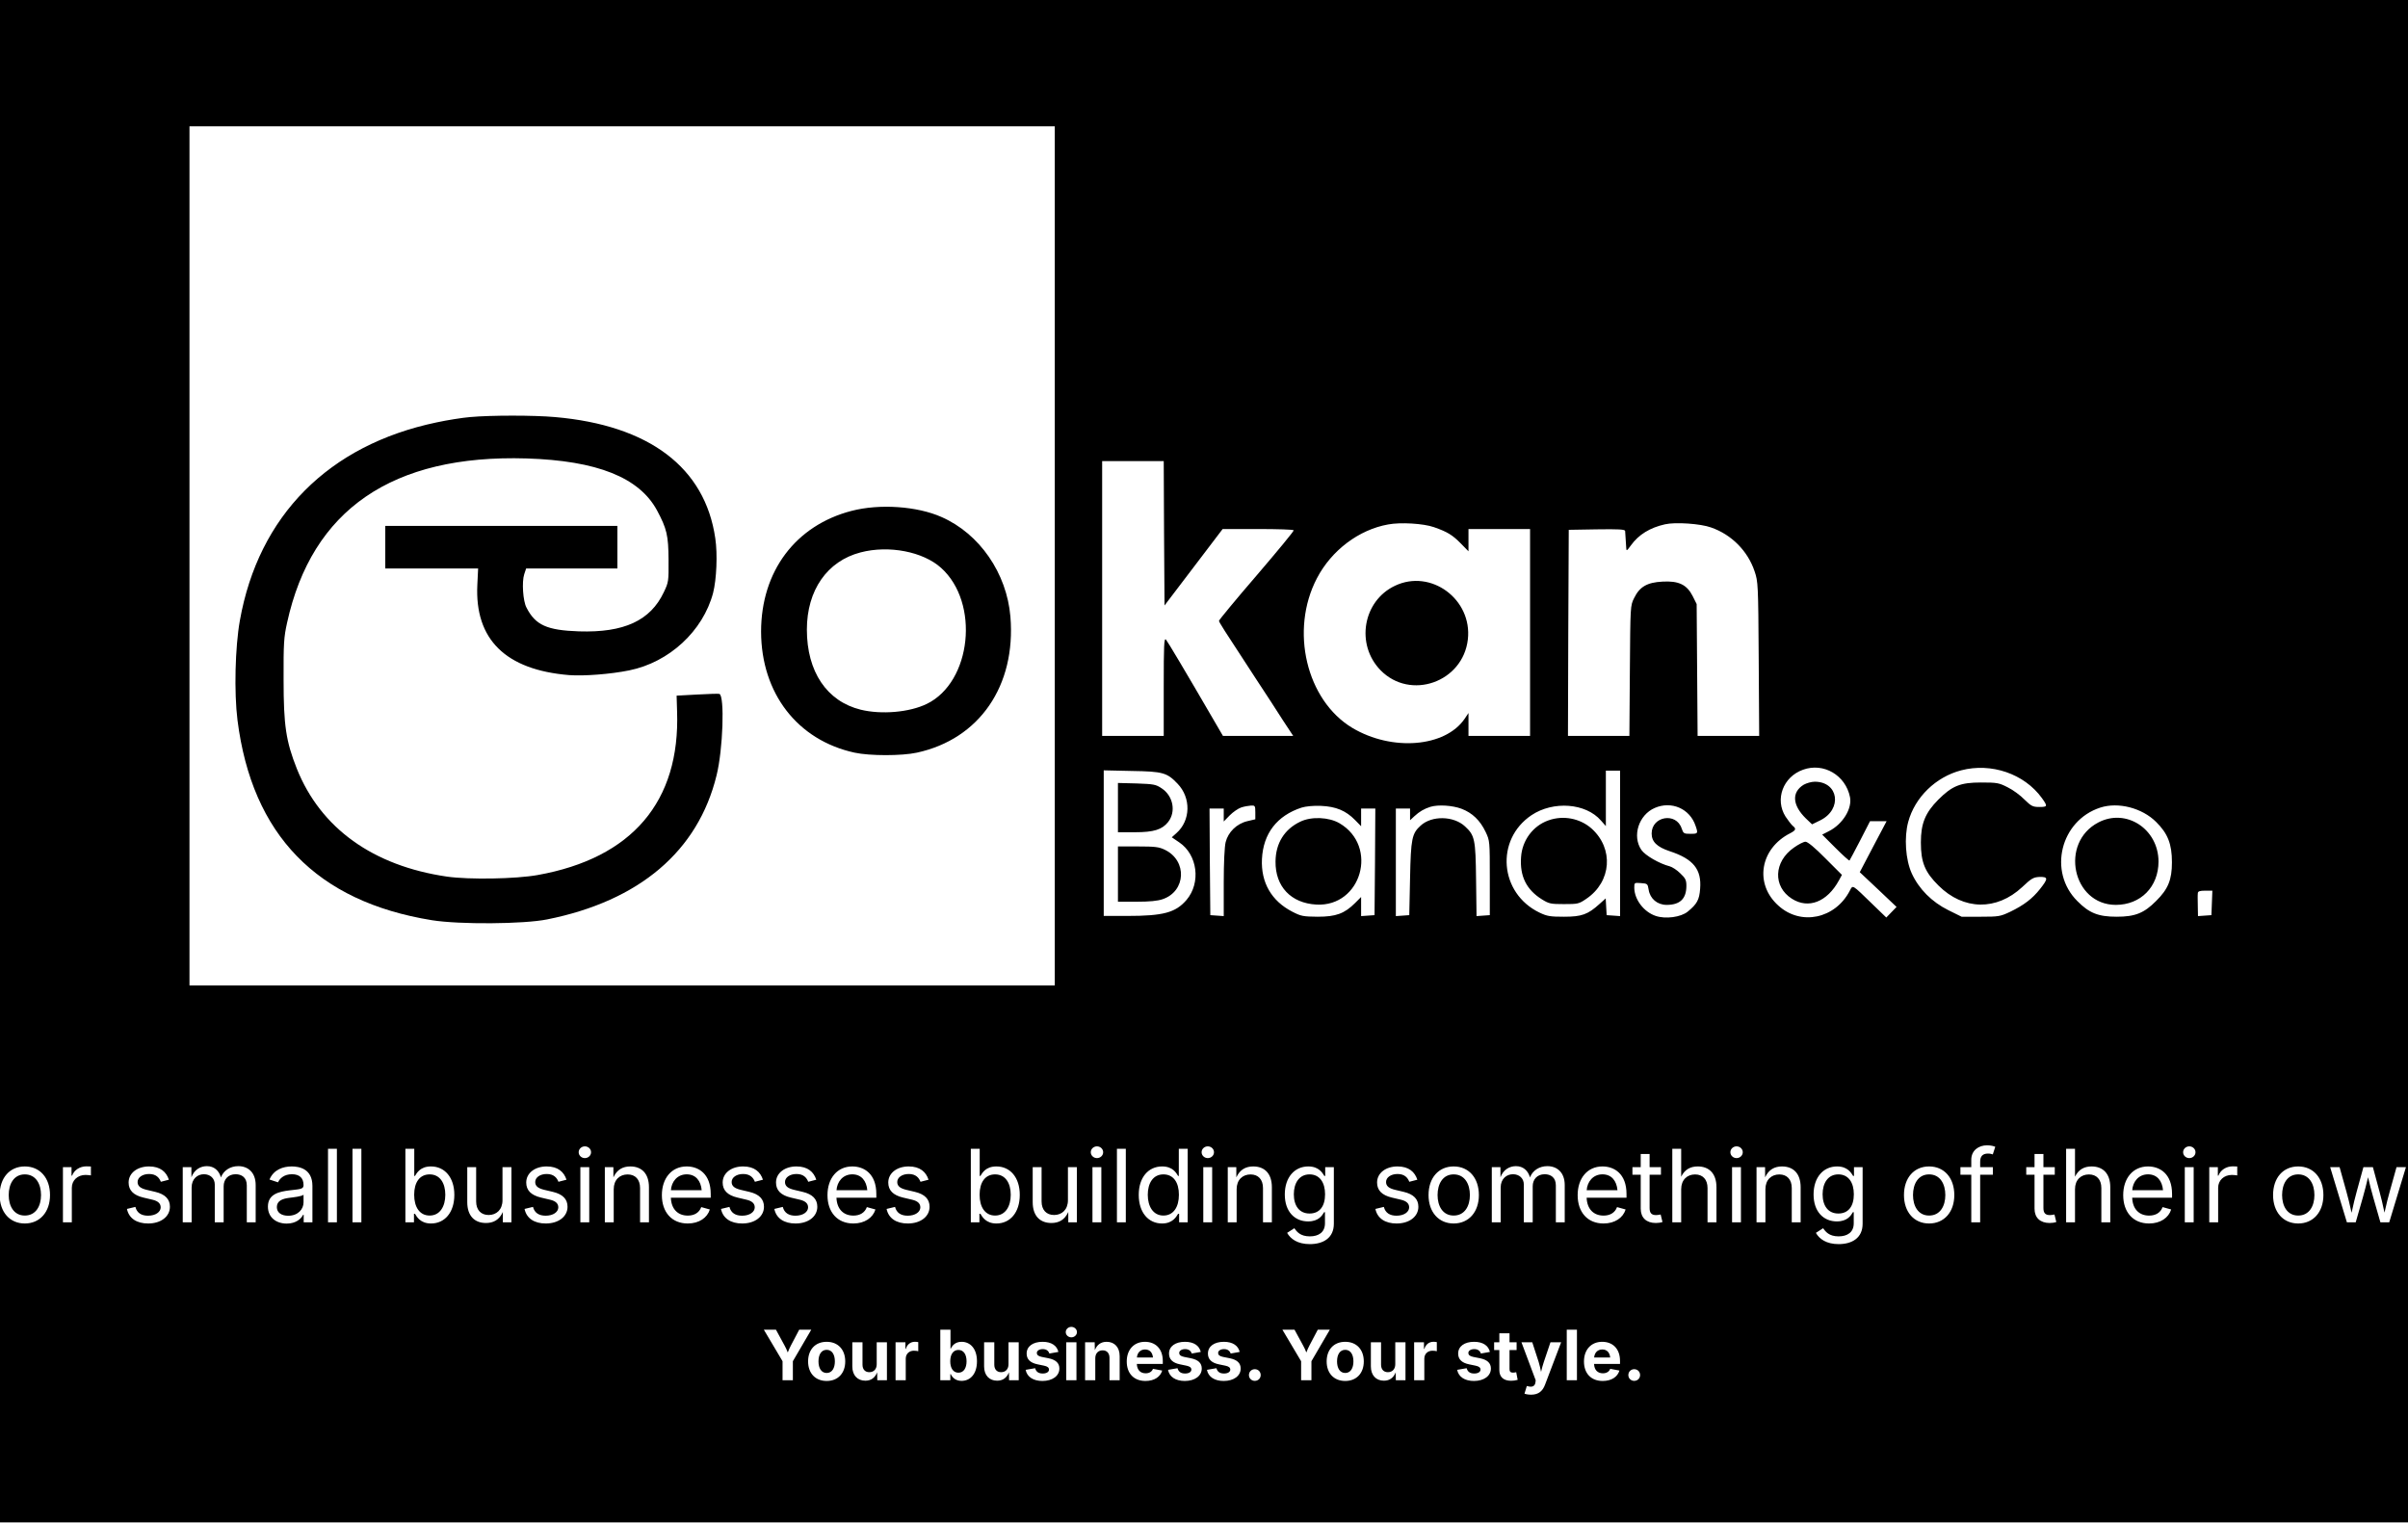
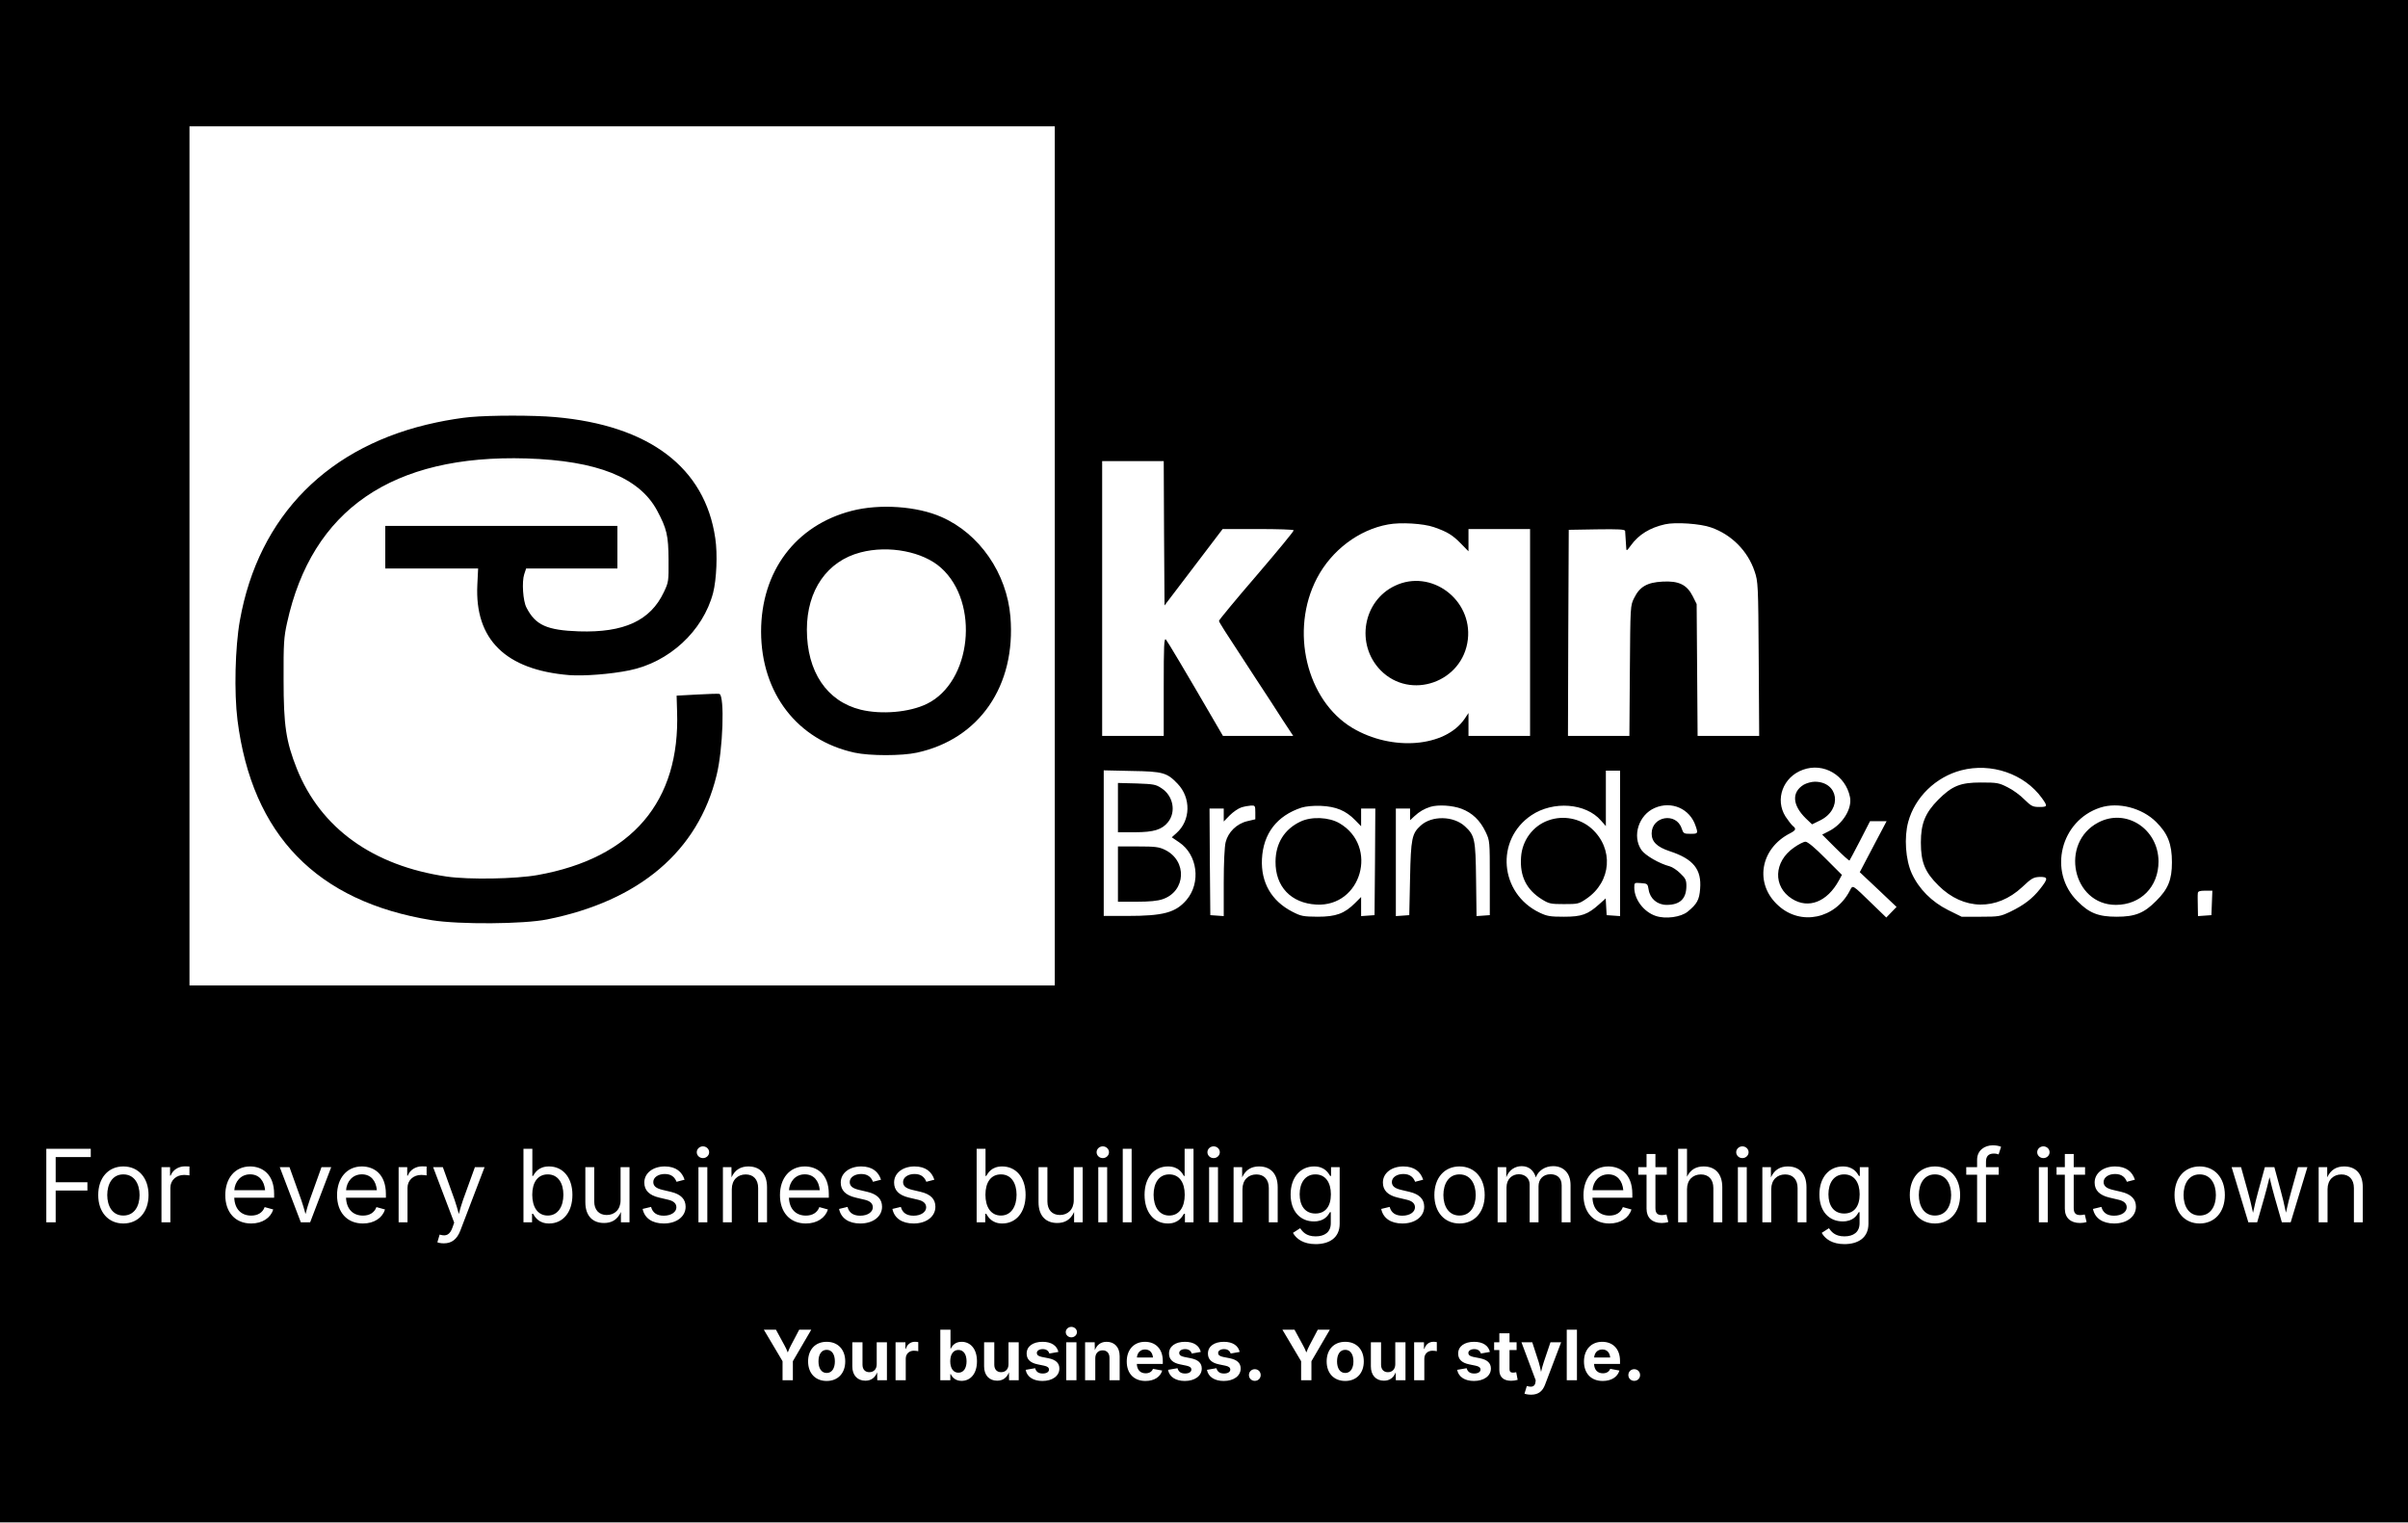
- <svg xmlns="http://www.w3.org/2000/svg" viewBox="0 0 1525 964" role="img" aria-label="Lankan Brands &amp; Co. — For small businesses building something of their own">
+ <svg xmlns="http://www.w3.org/2000/svg" viewBox="0 0 1525 964" role="img" aria-label="Lankan Brands &amp; Co. — For every business building something of its own">
  <rect width="1525" height="964" fill="#000" />
  <g transform="translate(120 80)">
    <rect width="548" height="544" fill="#fff" />
    <path fill="#000" fill-rule="evenodd" d="M 177.7 184.1 C 172.9 184.5, 163.3 186, 156.4 187.5 C 88.1 201.8, 43.7 246.5, 31.9 313 C 28.9 329.8, 28.2 358.4, 30.4 376 C 39.6 448.7, 80.6 490.9, 153.5 502.7 C 170.9 505.5, 211.7 505.2, 226.5 502.2 C 285 490.5, 322.1 458.9, 333.8 411 C 337.9 394.6, 339 360.6, 335.6 359.4 C 335 359.2, 328.6 359.4, 321.5 359.8 L 308.5 360.5 308.8 370.5 C 310.8 427.6, 280.3 463.4, 220.5 474.1 C 206.5 476.6, 177.1 477.1, 163.1 475.1 C 116.3 468.3, 83.1 444.5, 68 406.8 C 61.1 389.4, 59.6 379.4, 59.6 350.5 C 59.5 327.3, 59.8 323.4, 61.8 314.4 C 77.5 242.7, 128.5 207.7, 213.5 210.3 C 258.1 211.7, 284.8 222.3, 296.1 243.2 C 302.3 254.8, 303.3 259, 303.4 274.5 C 303.5 288.2, 303.4 288.7, 300.4 295 C 291.9 313, 275.2 320.7, 246.7 319.8 C 226.4 319.1, 219.1 315.9, 213.4 304.7 C 211.2 300.6, 210.4 288.4, 212 283.6 L 213.2 280 242.1 280 L 271 280 271 266.5 L 271 253 197.5 253 L 124 253 124 266.5 L 124 280 153.4 280 L 182.8 280 182.3 290.3 C 180.6 324.9, 200.2 344.2, 240.5 347.5 C 249.7 348.2, 266.8 346.9, 278.5 344.5 C 303.8 339.4, 325.2 319.6, 331.6 295.5 C 333.8 286.9, 334.5 270.9, 333 260.9 C 326.5 216, 291.1 189.3, 231.5 184.1 C 218 182.9, 191 182.9, 177.7 184.1 M 419.3 243.5 C 383.8 252.7, 362 281.8, 362 320 C 362.1 359, 385 388.7, 421.2 396.6 C 430.8 398.7, 451.1 398.7, 460.7 396.6 C 500.3 388, 523.5 354.2, 519.9 310.5 C 517.6 283, 500.4 258, 476.3 247.4 C 460.8 240.5, 437 238.9, 419.3 243.5 M 425 269.8 C 403.8 275.3, 391 293.8, 391 318.7 C 391 345.3, 403.6 364.1, 425.1 369.4 C 438.2 372.6, 456 371.1, 467 365.7 C 495.3 351.9, 500.6 301.7, 476 279.6 C 464.6 269.3, 442.9 265.1, 425 269.8" />
    <path fill="#fff" fill-rule="evenodd" transform="translate(549 0)" d="M 29 299 L 29 386 48.5 386 L 68 386 68 354.8 C 68 328.5, 68.2 323.8, 69.4 325 C 70.5 326.3, 81.2 344.2, 99.5 375.7 L 105.5 386 127.7 386 L 150 386 143.6 376.3 C 140.2 370.9, 132.5 359.1, 126.5 350 C 105.3 317.6, 103 314, 103 313.1 C 103 312.6, 113.7 299.6, 126.9 284.3 C 140 269, 150.6 256.2, 150.3 255.8 C 150.1 255.3, 139.9 255, 127.6 255 L 105.3 255 86.9 279.2 L 68.5 303.4 68.2 257.7 L 68 212 48.5 212 L 29 212 29 299 M 210.1 252.1 C 191.6 255.4, 174.2 268.5, 165 286.2 C 147.8 319.1, 158.3 363.4, 187.4 380.9 C 212.5 395.9, 246.3 393.2, 258.6 375.1 L 261 371.5 261 378.8 L 261 386 280.5 386 L 300 386 300 320.5 L 300 255 280.5 255 L 261 255 261 262.1 L 261 269.1 256.2 264.2 C 250.9 258.8, 247.7 256.8, 239.1 253.8 C 232.5 251.5, 218 250.6, 210.1 252.1 M 385.5 252 C 376 254.1, 368.8 258.5, 363.9 265.3 C 361.2 269, 361 269.1, 360.9 266.9 C 360.7 263.1, 360.3 257.6, 360.2 256.2 C 360 255.2, 356 255, 342.3 255.2 L 324.5 255.5 324.2 320.8 L 324 386 343.4 386 L 362.9 386 363.2 344.8 C 363.5 303.5, 363.5 303.5, 365.9 298.7 C 369.4 291.5, 374.2 288.8, 383.8 288.3 C 394.1 287.7, 399.3 290.2, 403 297.5 L 405.5 302.5 405.8 344.3 L 406.1 386 425.6 386 L 445.1 386 444.8 337.3 C 444.5 289.8, 444.4 288.3, 442.2 281.8 C 437.9 268.9, 427.6 258.5, 414.6 254 C 408 251.6, 392 250.5, 385.5 252 M 214.5 290.9 C 194.1 300.5, 189.4 328.1, 205.3 344.4 C 224.2 363.7, 257.5 352, 260.6 324.9 C 263.5 299.5, 237.2 280.1, 214.5 290.9 M 472.9 407.4 C 460.2 411.9, 454.9 426.2, 461.8 437.1 C 463.4 439.5, 465.4 442.1, 466.3 442.9 C 468.7 444.8, 468.4 445.7, 464.8 447.6 C 445.6 457.3, 441.9 479.8, 457.3 493.5 C 471.5 506.4, 493.3 501.8, 502.5 484 C 504.5 480.2, 503.7 479.8, 517 492.7 L 525.6 501 528.8 497.7 L 532.1 494.3 520.5 483.3 L 508.8 472.3 517.3 456.1 L 525.8 440 520.5 440 L 515.3 440 509 452.3 C 505.5 459, 502.5 464.7, 502.3 464.9 C 502.1 465.2, 498.1 461.6, 493.5 457 L 485 448.5 489.3 446.3 C 498 441.9, 504.1 432, 502.6 424.7 C 499.8 410.9, 485.9 402.7, 472.9 407.4 M 573 407.8 C 556.9 412, 543.7 424.9, 539.5 440.4 C 536.8 450.3, 537.8 464.4, 541.7 473 C 546.2 482.9, 554.4 491.1, 564.8 496.3 L 573.3 500.5 585.4 500.5 C 596.9 500.5, 597.8 500.3, 604 497.4 C 612.7 493.2, 618.1 489.1, 623 482.9 C 628.2 476.3, 628.2 475.2, 622.6 475.3 C 618.8 475.5, 617.5 476.2, 611.7 481.7 C 595.5 496.8, 574.5 496.5, 558.7 480.8 C 550.1 472.3, 547.5 466.1, 547.5 453.5 C 547.5 441.4, 550.3 434.7, 558.5 426.4 C 567.3 417.6, 572.5 415.5, 585.5 415.5 C 595.7 415.5, 596.9 415.7, 602.4 418.5 C 605.7 420.1, 610.5 423.6, 613.1 426.3 C 617.4 430.5, 618.4 431, 622.5 431 C 627.8 431, 627.9 430.6, 624.1 425.3 C 613 410, 592.1 402.8, 573 407.8 M 30 453.9 L 30 500 44.8 500 C 67.8 500, 75.5 497.9, 82.4 489.9 C 91.7 479, 89.4 461.2, 77.8 453.4 L 73.1 450.2 76 447.6 C 85.1 439.6, 85.4 425.2, 76.7 416.2 C 70.1 409.3, 67.5 408.5, 47.8 408.2 L 30 407.8 30 453.9 M 348 425.5 L 348 443.1 344.9 439.6 C 335.3 428.5, 314.7 427, 300.9 436.2 C 277.8 451.7, 280.6 485.7, 306 497.9 C 310.8 500.2, 312.8 500.5, 321.5 500.5 C 332.7 500.5, 336.6 499.1, 344 492.4 L 347.9 488.9 348.2 494.2 L 348.5 499.5 352.8 499.8 L 357 500.1 357 454.1 L 357 408 352.5 408 L 348 408 348 425.5 M 473.3 416.9 C 465.5 421.7, 466.1 429.9, 474.7 438.3 L 478.6 442 483.9 439.4 C 497.9 432.4, 495.4 415, 480.3 415 C 478.2 415, 475.1 415.9, 473.3 416.9 M 39 431.4 L 39 447 49.8 447 C 61.8 447, 67 445.3, 70.8 440.5 C 75.9 434, 74 424, 66.7 419.2 C 63 416.7, 61.7 416.5, 50.8 416.1 L 39 415.8 39 431.4 M 117.1 431.3 C 115.2 431.9, 111.9 434.2, 109.8 436.3 L 106 440.2 106 436.1 L 106 432 101.5 432 L 97 432 97.2 465.8 L 97.5 499.5 101.8 499.8 L 106 500.1 106 479 C 106 466.3, 106.5 456.1, 107.2 453.3 C 108.8 446.9, 114.2 441.6, 120.9 440 L 126 438.8 126 434.4 C 126 430.2, 125.8 430, 123.3 430.1 C 121.7 430.2, 118.9 430.7, 117.1 431.3 M 155.3 431.4 C 139.7 436.5, 131 447.8, 130.2 464 C 129.5 478.8, 136.2 490.5, 149.4 497.3 C 155 500.2, 156.3 500.4, 165.5 500.5 C 177.1 500.5, 182.5 498.5, 189.2 491.8 L 193 488 193 494.1 L 193 500.1 197.3 499.8 L 201.5 499.5 201.8 465.8 L 202 432 197.5 432 L 193 432 193 437.6 L 193 443.2 189.2 439.3 C 183.3 433.3, 177.1 430.7, 167.5 430.3 C 162.6 430.1, 157.9 430.6, 155.3 431.4 M 236.9 430.9 C 233 432.1, 229.8 434, 226.8 436.8 L 224 439.4 224 435.7 L 224 432 219.5 432 L 215 432 215 466.1 L 215 500.1 219.3 499.8 L 223.5 499.5 224 476 C 224.5 450.9, 225.2 447.8, 230.7 442.8 C 237.8 436.3, 251.6 436.6, 258.8 443.3 C 265 449, 265.5 451.5, 265.8 476.8 L 266.1 500.1 270.3 499.8 L 274.5 499.5 274.5 476 C 274.5 452.7, 274.5 452.4, 271.9 446.9 C 268.4 439.5, 263.4 434.7, 256.5 432.1 C 250.8 430, 241.9 429.4, 236.9 430.9 M 379 431.6 C 368.8 436, 364.5 449.4, 370.5 458.2 C 372.9 461.7, 381.9 466.9, 388.5 468.6 C 390 469, 393 470.9, 395.1 473 C 398.4 476.1, 399 477.3, 399 480.9 C 399 489.1, 395 493, 386.5 493 C 380.6 493, 376 489.1, 375.1 483.4 C 374.5 479.6, 374.3 479.5, 370.2 479.2 C 366 478.9, 366 478.9, 366 482.2 C 366.1 489.7, 372.1 497.5, 379.6 500 C 385.8 502.1, 395.5 500.8, 399.8 497.3 C 405.7 492.5, 407.2 489.8, 407.7 482.8 C 408.7 470.5, 403.4 463.9, 388.4 459 C 380.3 456.3, 377 453, 377 447.8 C 377 436.8, 392.6 434.2, 396 444.6 C 397.1 447.8, 397.4 448, 401.6 448 C 406.4 448, 406.5 447.8, 404.8 442.9 C 401.2 432.1, 389.6 427, 379 431.6 M 661.1 431.4 C 635.9 439.6, 627.9 472, 646.6 490.6 C 654.1 498.2, 659.9 500.5, 671.5 500.5 C 683.2 500.5, 688.9 498.2, 696.5 490.5 C 704.1 483, 706.5 477.1, 706.5 466 C 706.5 454.5, 703.9 447.8, 696.5 440.5 C 687.6 431.6, 672.5 427.7, 661.1 431.4 M 154.5 440.3 C 144.4 445.1, 138.9 454, 138.8 465.5 C 138.6 481.4, 148.6 491.9, 164.6 492.8 C 193.2 494.4, 204.2 455.9, 179.3 441.3 C 172.6 437.4, 161.5 436.9, 154.5 440.3 M 311.6 439.5 C 301.9 442.9, 295 452.1, 294.3 462.7 C 293.4 474.8, 297.7 483.4, 307.5 489.5 C 312 492.3, 313.1 492.5, 321.5 492.5 C 330.3 492.5, 330.9 492.4, 335.7 489.1 C 351.6 478.3, 353.1 457.4, 339 444.7 C 331.7 438.2, 321 436.1, 311.6 439.5 M 659.9 440.8 C 635.2 453.7, 643.5 492.9, 670.9 493 C 686.7 493, 698 481.6, 698 465.5 C 697.9 444.9, 677.5 431.6, 659.9 440.8 M 467 456.8 C 454.3 465.7, 453.7 481.4, 465.8 489.1 C 476.3 495.8, 488.2 491.1, 495.6 477.5 L 497.5 474 487 463.5 C 480.4 456.8, 475.8 453, 474.4 453 C 473.3 453, 469.9 454.7, 467 456.8 M 39 473.5 L 39 491 50.8 491 C 59 491, 64.1 490.5, 67.3 489.4 C 82.1 484.4, 83 465, 68.7 458.1 C 65 456.3, 62.5 456, 51.7 456 L 39 456 39 473.5 M 722.9 485.5 C 722.8 486.3, 722.8 487.7, 722.8 488.5 C 722.8 489.3, 722.8 492.3, 722.9 495.1 L 723 500.1 727.3 499.8 L 731.5 499.5 731.8 491.8 L 732.1 484 727.5 484 C 724.2 484, 723 484.4, 722.9 485.5" />
  </g>
-   <text x="762.5" y="774" fill="#fff" font-family="DM Sans, Inter, Helvetica, Arial, sans-serif" font-size="64" text-anchor="middle">For small businesses building something of their own</text>
+   <text x="762.5" y="774" fill="#fff" font-family="DM Sans, Inter, Helvetica, Arial, sans-serif" font-size="64" text-anchor="middle">For every business building something of its own</text>
  <text x="762.5" y="874" fill="#fff" font-family="DM Sans, Inter, Helvetica, Arial, sans-serif" font-size="44" font-weight="700" text-anchor="middle">Your business. Your style.</text>
</svg>
